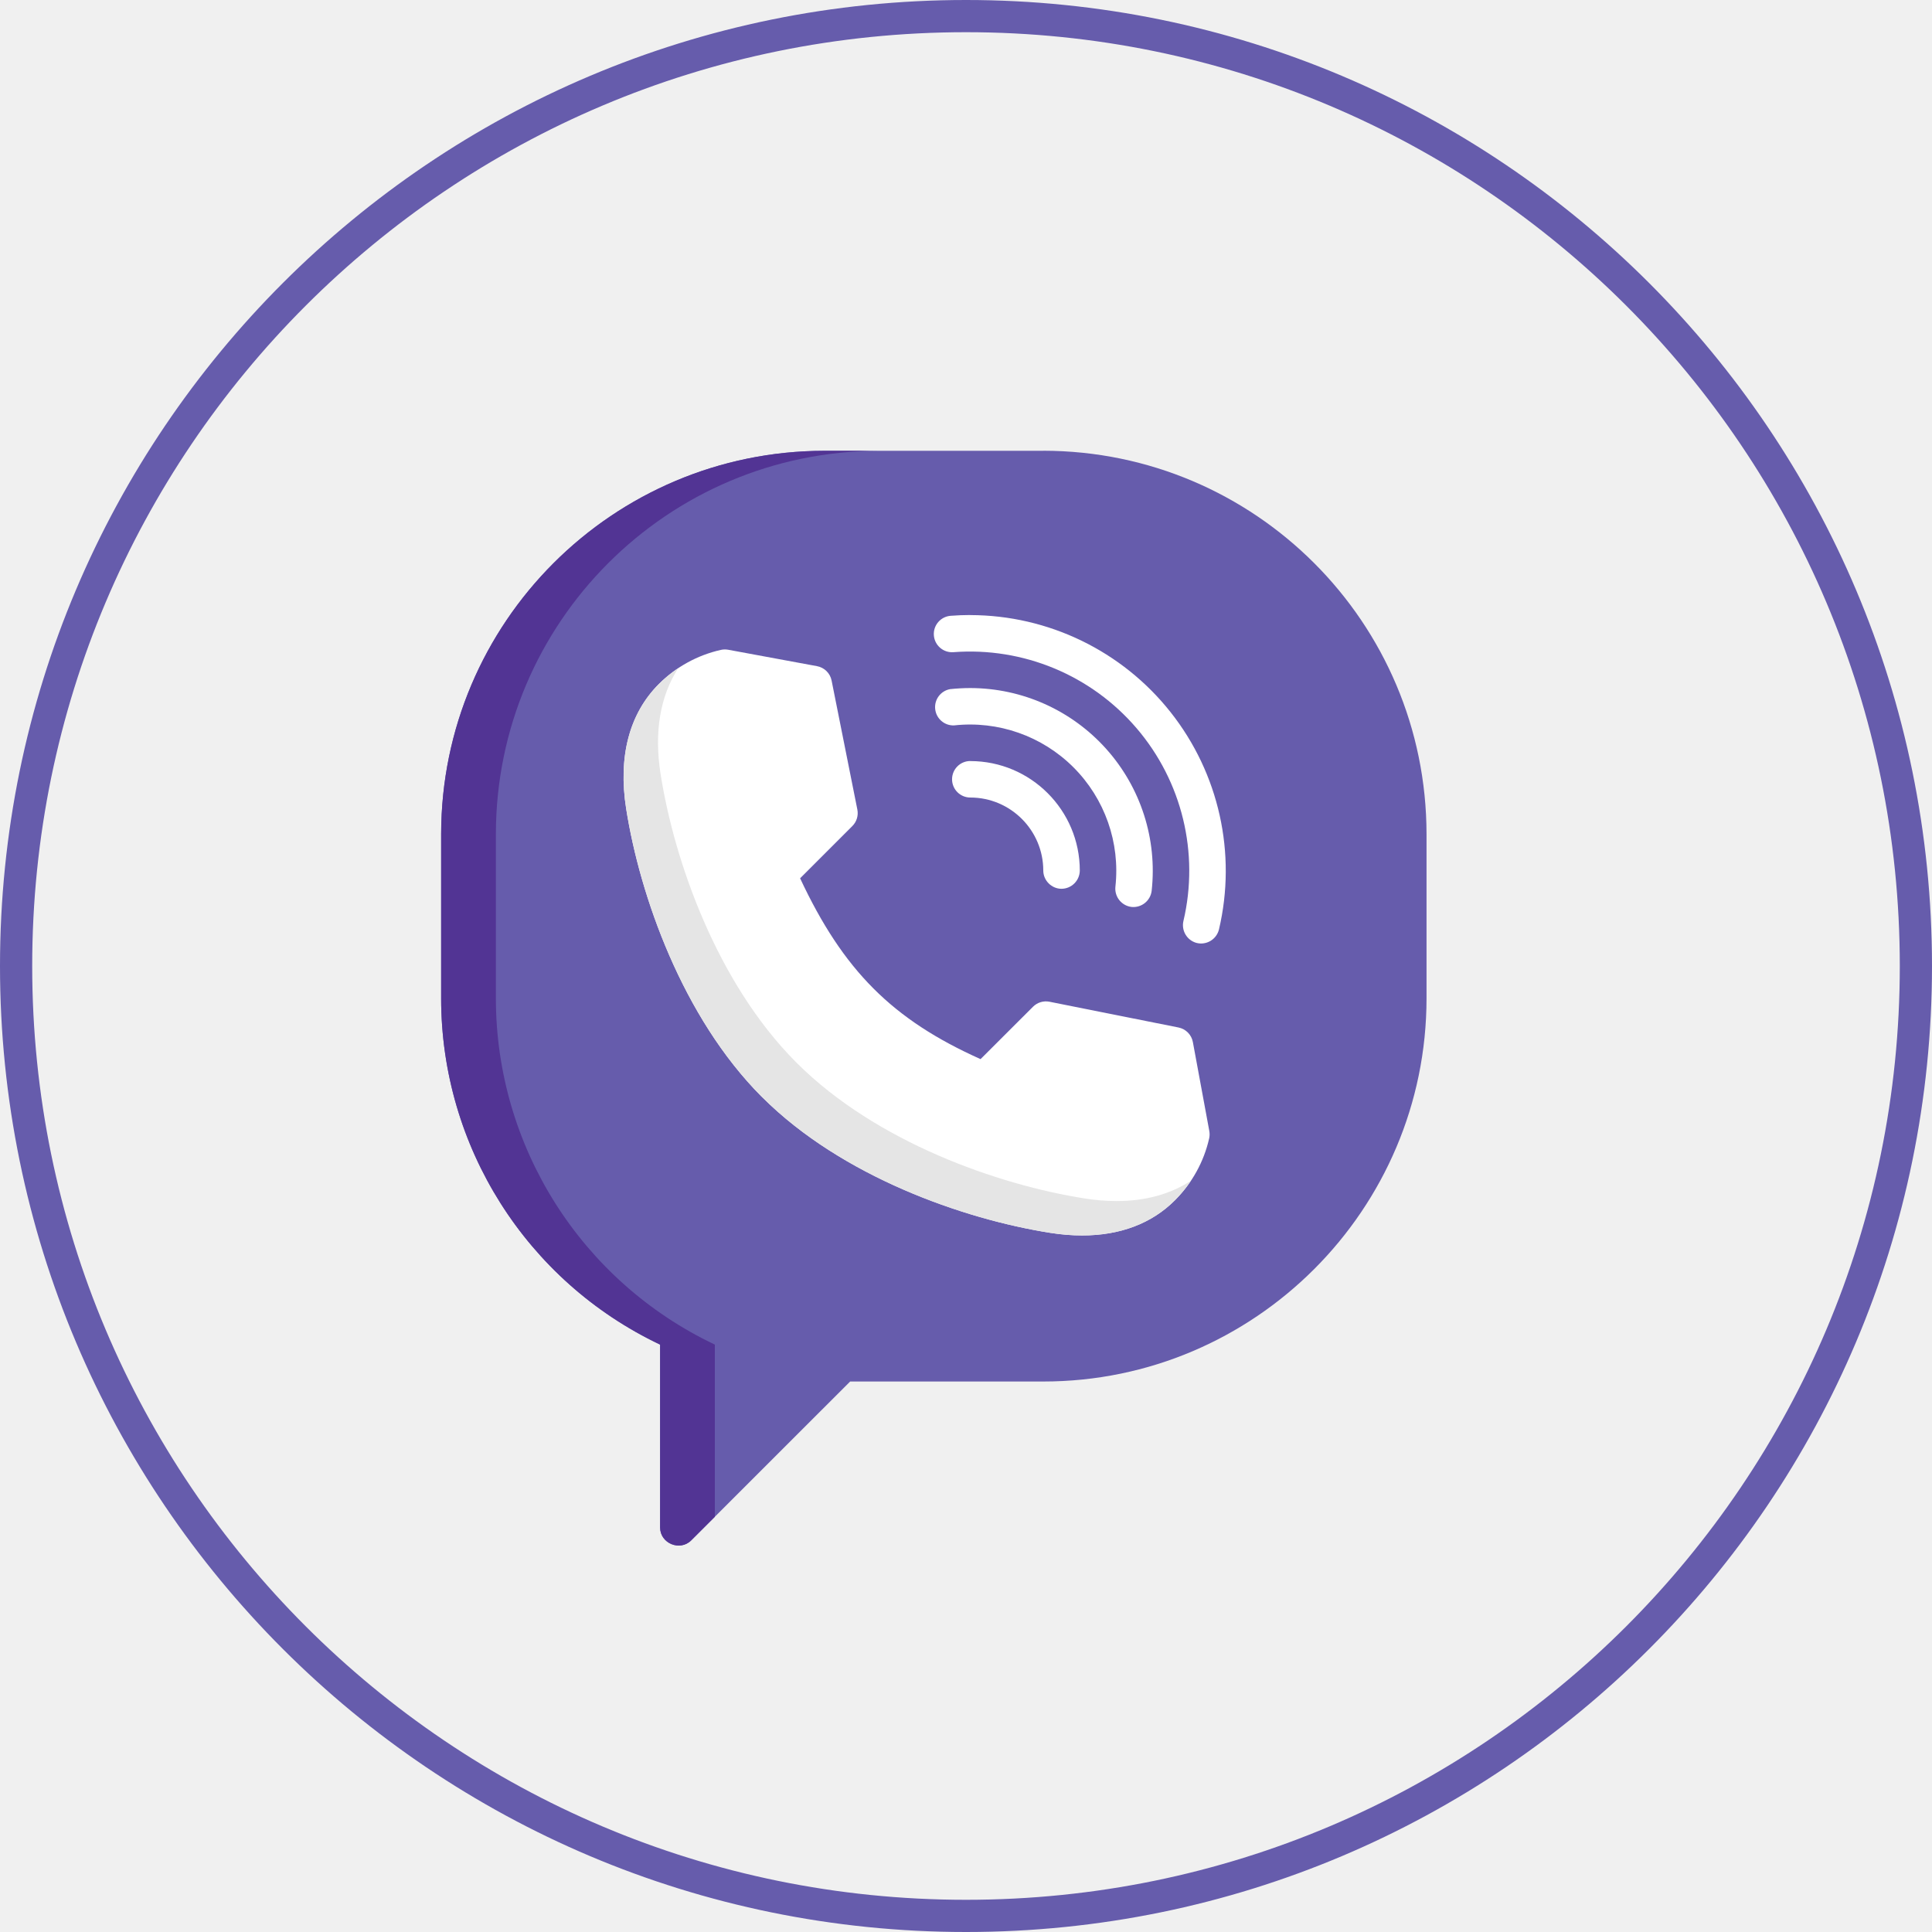
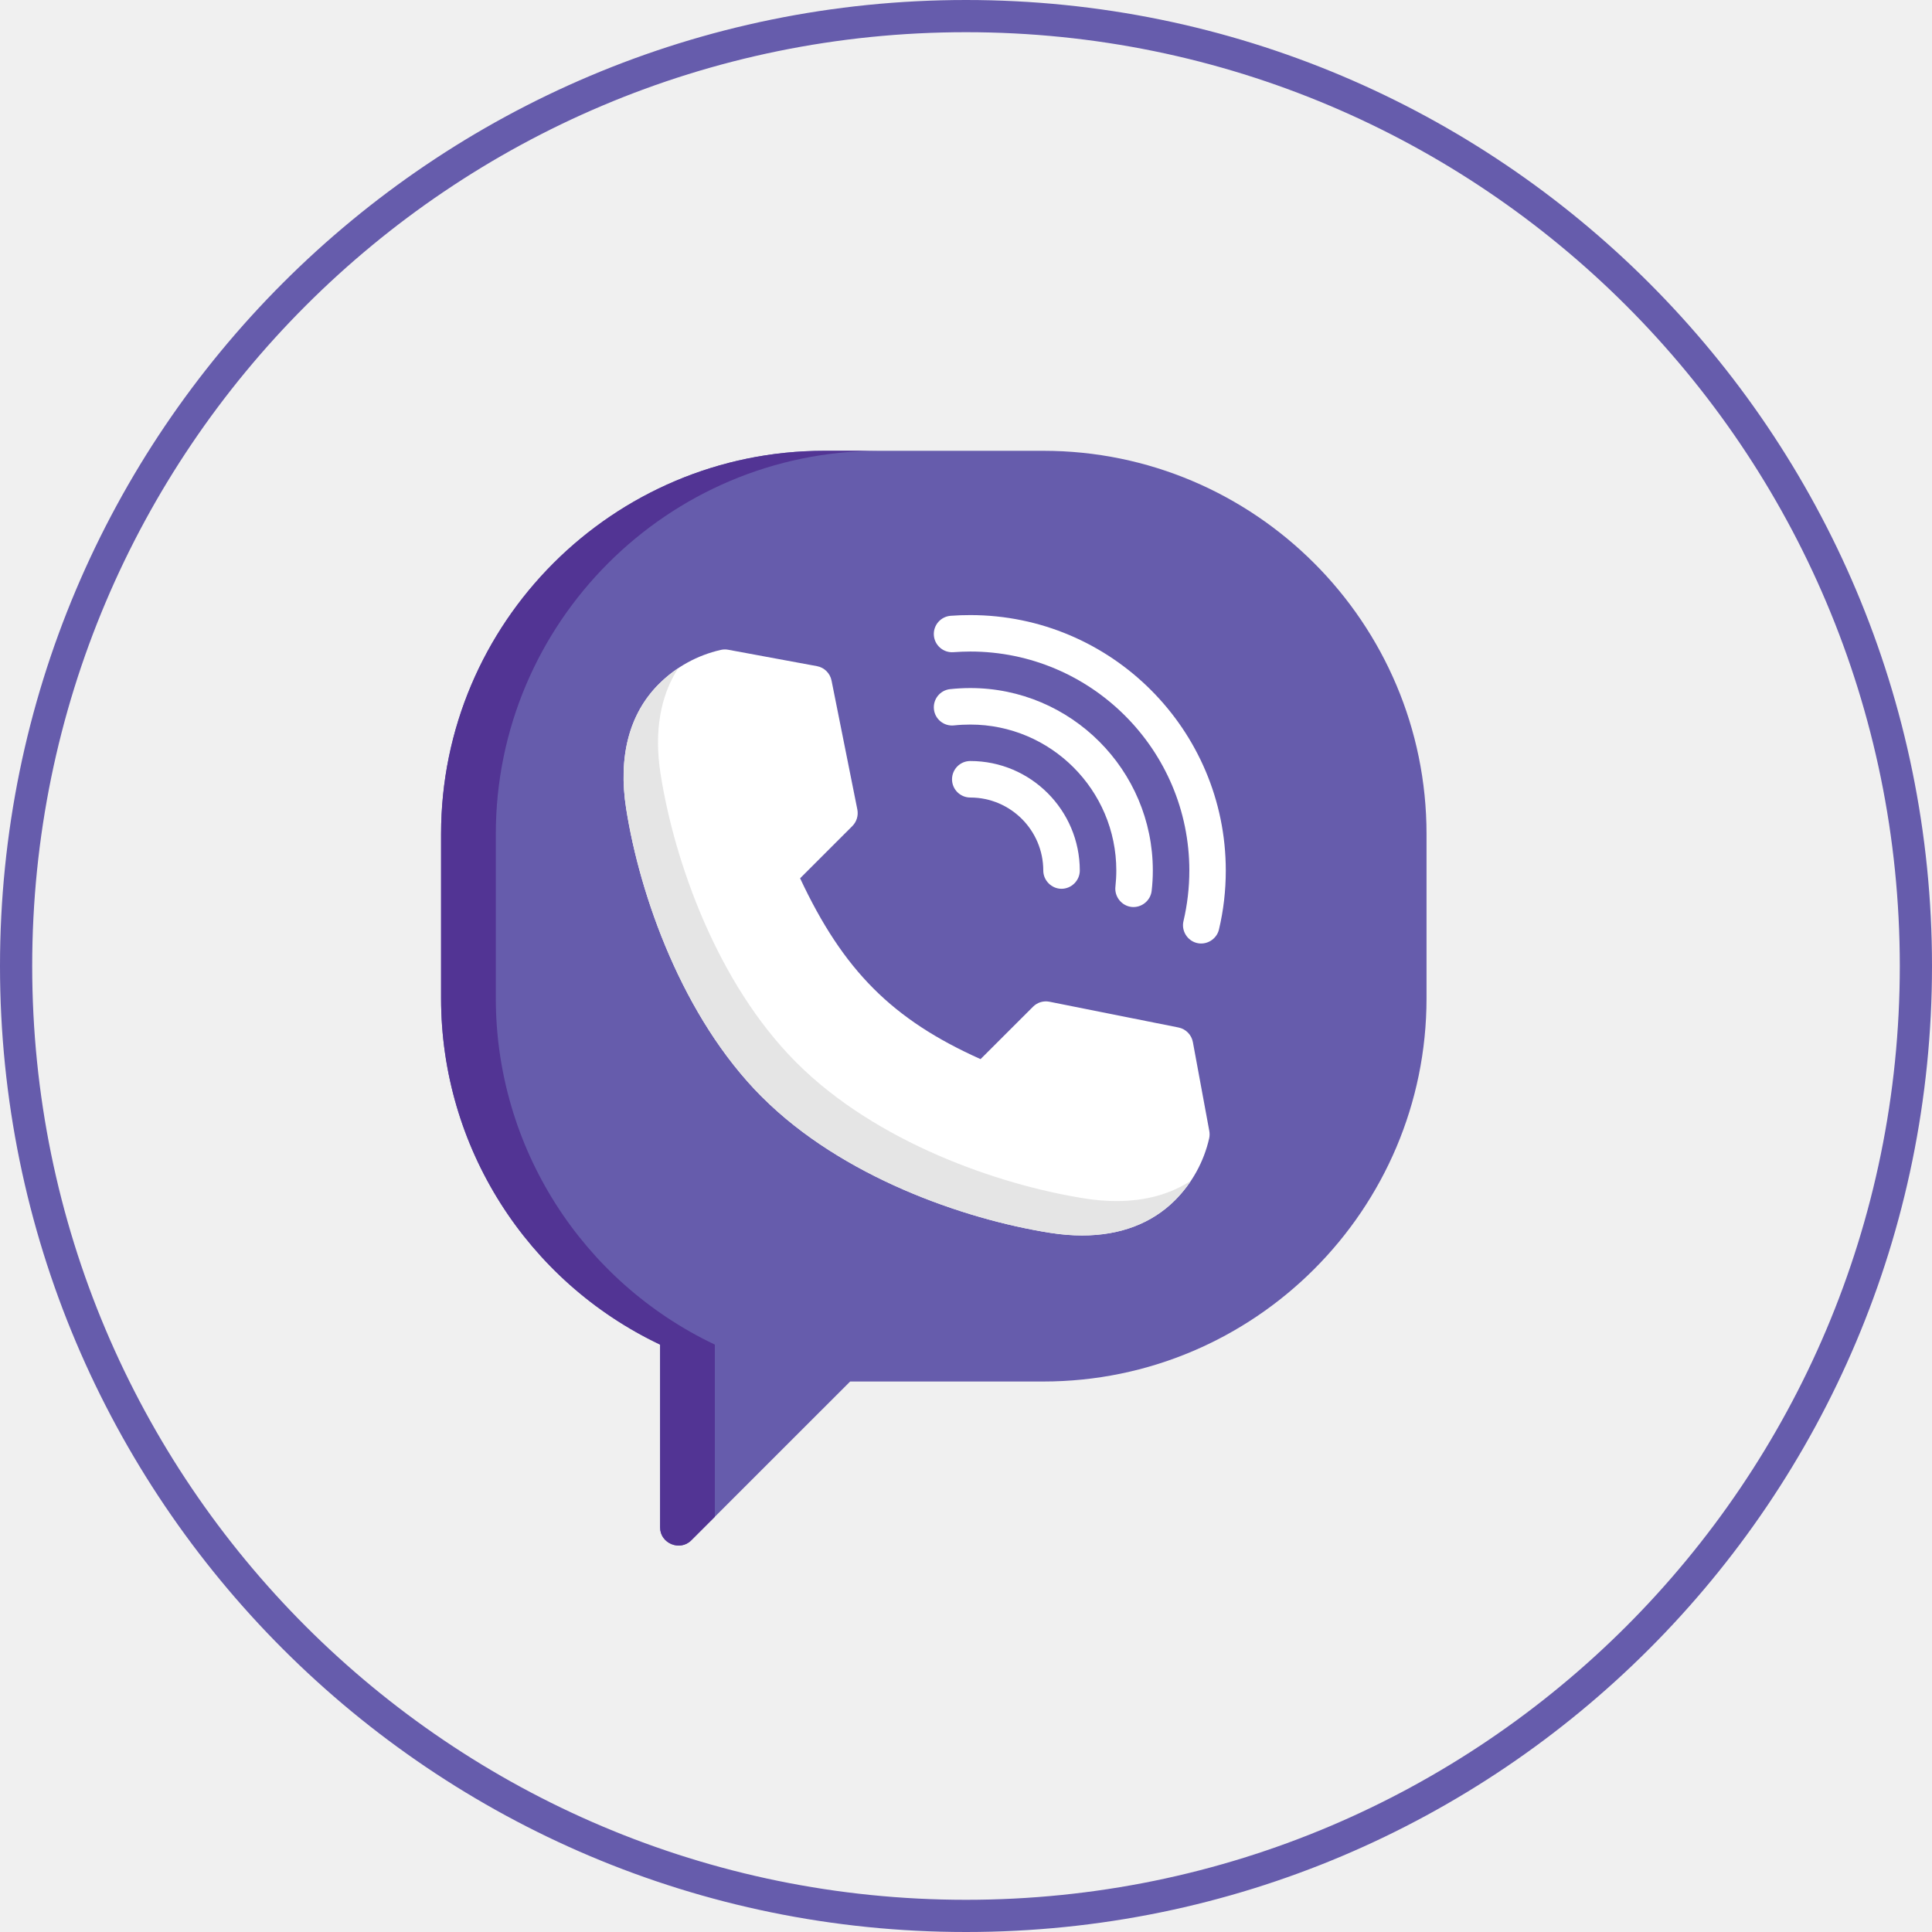
<svg xmlns="http://www.w3.org/2000/svg" width="30" height="30" viewBox="0 0 30 30" fill="none">
  <g clip-path="url(#clip0)">
-     <path d="M16.2 7h-3.4a5.957 5.957 0 00-5.95 5.95v2.551a5.953 5.953 0 003.4 5.378v2.84c0 .246.308.375.483.2l2.468-2.467h3c3.28 0 5.95-2.67 5.95-5.95V12.95a5.957 5.957 0 00-5.95-5.951z" fill="#665CAC" />
-     <path d="M11.1 20.879A5.953 5.953 0 017.7 15.5v-2.55A5.956 5.956 0 0113.65 7h-.85a5.957 5.957 0 00-5.95 5.95v2.551a5.953 5.953 0 003.4 5.378v2.84c0 .246.308.375.483.2l.367-.366v-2.674z" fill="#523494" />
-     <path d="M18.778 17.562l-.255-1.38a.283.283 0 00-.223-.227l-2.003-.4a.284.284 0 00-.256.077l-.815.814c-1.371-.614-2.132-1.377-2.802-2.808l.811-.811a.283.283 0 00.078-.256l-.4-2.004a.283.283 0 00-.227-.223l-1.38-.255a.285.285 0 00-.115.003 1.977 1.977 0 00-.961.53c-.459.46-.634 1.128-.507 1.935.213 1.355.877 3.24 2.102 4.47l.017.016c1.228 1.224 3.114 1.888 4.469 2.101.17.027.335.04.493.04.587 0 1.08-.185 1.44-.546.265-.265.45-.598.532-.962a.288.288 0 00.002-.114z" fill="#fff" />
-     <path d="M12.959 13.104l.277-.277-.277.277zm3.081 2.528l-.28.28.28-.28zm1.298 3.018a3.18 3.18 0 01-.493-.04c-1.355-.213-3.24-.877-4.469-2.101l-.017-.017c-1.224-1.23-1.888-3.115-2.101-4.47-.103-.652-.008-1.213.274-1.647-.108.072-.21.155-.302.248-.459.458-.634 1.127-.507 1.934.213 1.354.877 3.24 2.102 4.47l.017.016c1.228 1.224 3.114 1.888 4.469 2.101.17.027.335.04.493.04.587 0 1.08-.185 1.44-.547.093-.092.176-.194.248-.302-.32.209-.71.315-1.154.315z" fill="#E5E5E5" />
-     <path d="M15.067 11.817a.283.283 0 000 .567c.625 0 1.133.509 1.133 1.134 0 .154.129.283.283.283a.286.286 0 00.284-.283c0-.938-.763-1.7-1.7-1.7z" fill="#fff" />
-     <path d="M15.067 10.684c-.105 0-.21.006-.315.017a.284.284 0 00.063.563 2.27 2.27 0 012.505 2.505.286.286 0 00.25.314.286.286 0 00.313-.251 2.837 2.837 0 00-2.816-3.148z" fill="#fff" />
-     <path d="M15.067 9.55a4.04 4.04 0 00-.305.012.283.283 0 00.043.565 3.404 3.404 0 013.571 4.175.286.286 0 00.201.339.286.286 0 00.351-.208 3.972 3.972 0 00-3.861-4.882z" fill="#fff" />
+     <path d="M16.2 7H12.8C9.519 7 6.849 9.669 6.849 12.951V15.501C6.849 17.805 8.178 19.895 10.25 20.879V23.719C10.25 23.965 10.558 24.094 10.733 23.919L13.201 21.452H16.2C19.482 21.452 22.151 18.782 22.151 15.501V12.951C22.151 9.669 19.482 7 16.2 7Z" fill="#665CAC" />
+     <path d="M11.1 20.879C9.028 19.895 7.699 17.805 7.699 15.501V12.951C7.699 9.669 10.369 7 13.65 7H12.8C9.519 7 6.849 9.669 6.849 12.951V15.501C6.849 17.805 8.178 19.895 10.25 20.879V23.719C10.25 23.965 10.558 24.094 10.733 23.919L11.1 23.553V20.879Z" fill="#523494" />
+     <path d="M18.778 17.562L18.523 16.182C18.502 16.068 18.414 15.978 18.3 15.955L16.297 15.555C16.203 15.536 16.108 15.565 16.041 15.632L15.226 16.446C13.855 15.832 13.094 15.069 12.424 13.638L13.235 12.827C13.302 12.76 13.331 12.664 13.313 12.571L12.912 10.567C12.889 10.454 12.8 10.365 12.686 10.344L11.306 10.089C11.268 10.082 11.229 10.083 11.191 10.092C10.827 10.175 10.494 10.358 10.23 10.623C9.771 11.081 9.596 11.75 9.723 12.557C9.936 13.912 10.6 15.797 11.825 17.027L11.842 17.043C13.07 18.267 14.956 18.931 16.311 19.144C16.482 19.171 16.646 19.184 16.804 19.184C17.391 19.184 17.883 18.999 18.245 18.638C18.509 18.373 18.693 18.041 18.776 17.676C18.784 17.639 18.785 17.6 18.778 17.562Z" fill="white" />
+     <path d="M12.959 13.104L13.236 12.827L13.236 12.826L12.959 13.104L12.959 13.104Z" fill="#E5E5E5" />
+     <path d="M16.041 15.632L15.761 15.911L15.761 15.911L16.041 15.632L16.041 15.632Z" fill="#E5E5E5" />
+     <path d="M17.338 18.65C17.18 18.65 17.016 18.637 16.845 18.61C15.49 18.396 13.605 17.733 12.376 16.509L12.359 16.492C11.135 15.263 10.471 13.377 10.258 12.022C10.155 11.37 10.25 10.809 10.532 10.375C10.424 10.447 10.323 10.53 10.23 10.623C9.771 11.081 9.596 11.75 9.723 12.556C9.936 13.911 10.6 15.797 11.825 17.027L11.842 17.043C13.07 18.267 14.956 18.931 16.311 19.144C16.482 19.171 16.646 19.184 16.804 19.184C17.391 19.184 17.883 18.999 18.245 18.637C18.337 18.545 18.42 18.444 18.492 18.335C18.172 18.544 17.782 18.65 17.338 18.65Z" fill="#E5E5E5" />
+     <path d="M15.067 11.817C14.91 11.817 14.783 11.944 14.783 12.101C14.783 12.257 14.91 12.384 15.067 12.384C15.692 12.384 16.2 12.893 16.2 13.518C16.2 13.672 16.329 13.801 16.483 13.801C16.638 13.801 16.767 13.672 16.767 13.518C16.767 12.58 16.004 11.817 15.067 11.817Z" fill="white" />
+     <path d="M15.067 10.684C14.962 10.684 14.856 10.69 14.752 10.701C14.597 10.718 14.485 10.858 14.502 11.014C14.519 11.169 14.659 11.281 14.815 11.264C14.898 11.255 14.983 11.251 15.067 11.251C16.317 11.251 17.334 12.268 17.334 13.518C17.334 13.602 17.329 13.687 17.32 13.77C17.303 13.923 17.417 14.066 17.57 14.083C17.724 14.1 17.866 13.986 17.883 13.832C17.895 13.728 17.901 13.622 17.901 13.518C17.901 11.955 16.629 10.684 15.067 10.684Z" fill="white" />
+     <path d="M15.067 9.551C14.966 9.551 14.863 9.554 14.762 9.562C14.606 9.574 14.489 9.71 14.501 9.866C14.513 10.022 14.65 10.139 14.805 10.127C14.892 10.121 14.98 10.117 15.067 10.117C16.942 10.117 18.468 11.643 18.468 13.518C18.468 13.783 18.437 14.047 18.377 14.303C18.342 14.449 18.432 14.601 18.578 14.641C18.73 14.683 18.892 14.587 18.928 14.433C18.999 14.135 19.034 13.827 19.034 13.518C19.034 11.33 17.255 9.551 15.067 9.551Z" fill="white" />
  </g>
-   <circle cx="15" cy="15" r="14.75" stroke="#665CAC" stroke-width=".5" />
+   <circle cx="15" cy="15" r="14.75" stroke="#665CAC" stroke-width="0.5" />
  <defs>
    <clipPath id="clip0">
-       <path fill="#fff" transform="translate(6 7)" d="M0 0h17v17H0z" />
+       <rect width="17" height="17" fill="white" transform="translate(6 7)" />
    </clipPath>
  </defs>
</svg>
